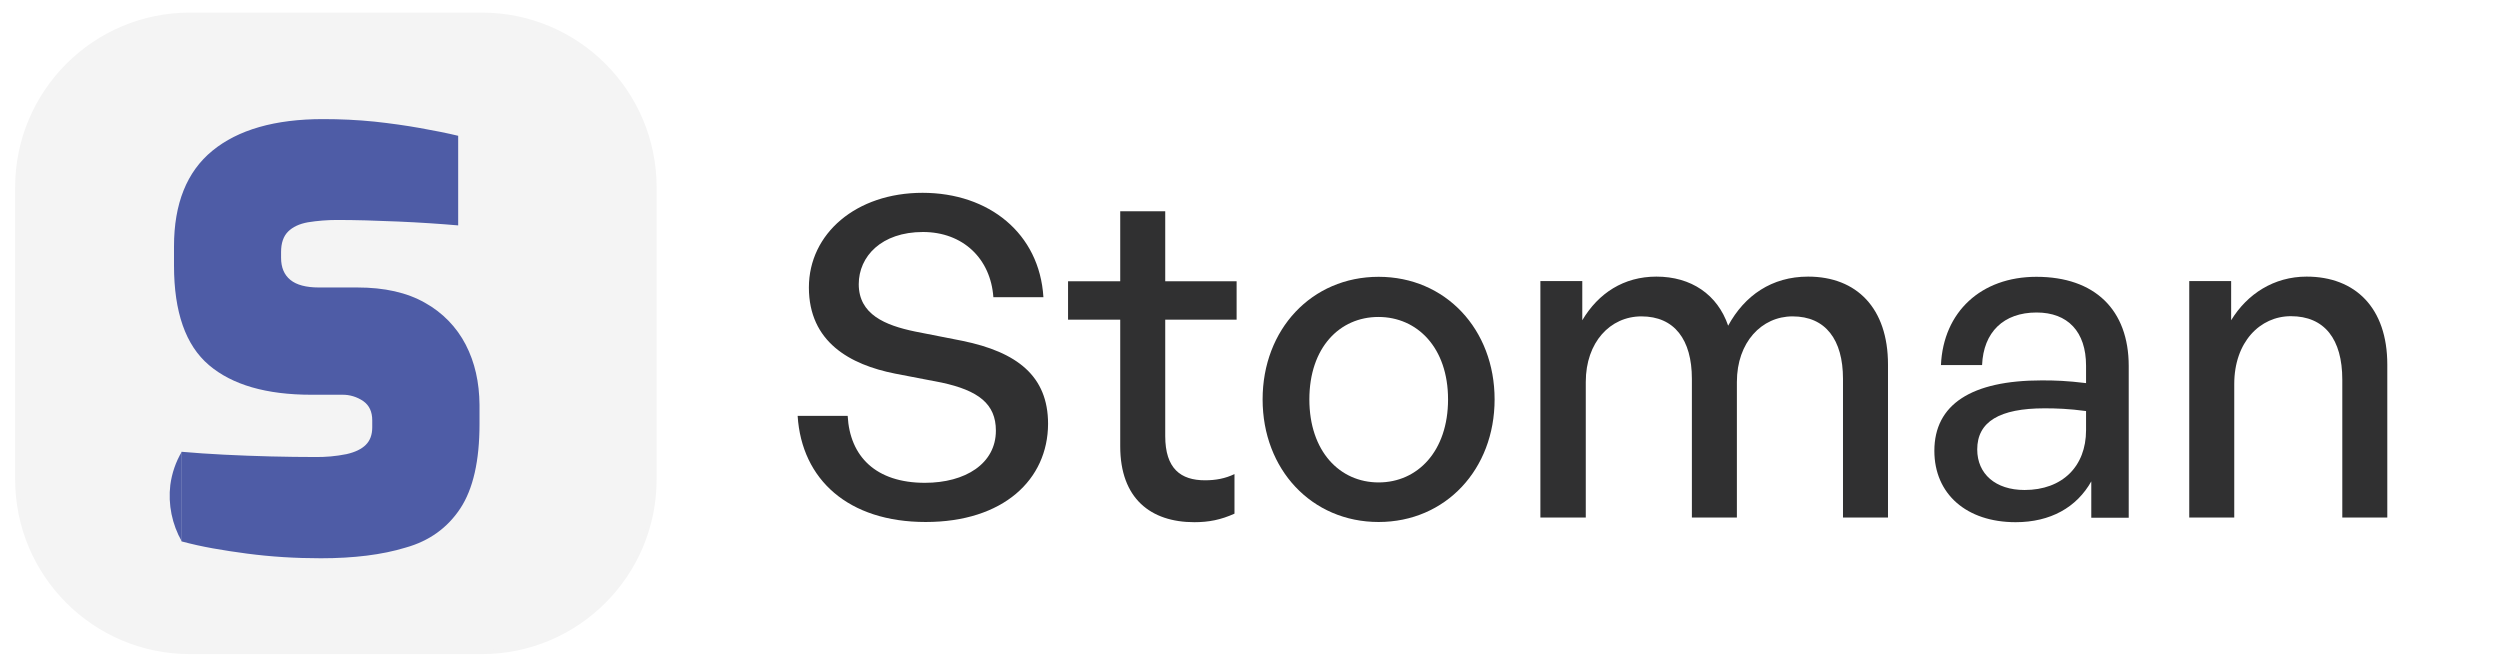
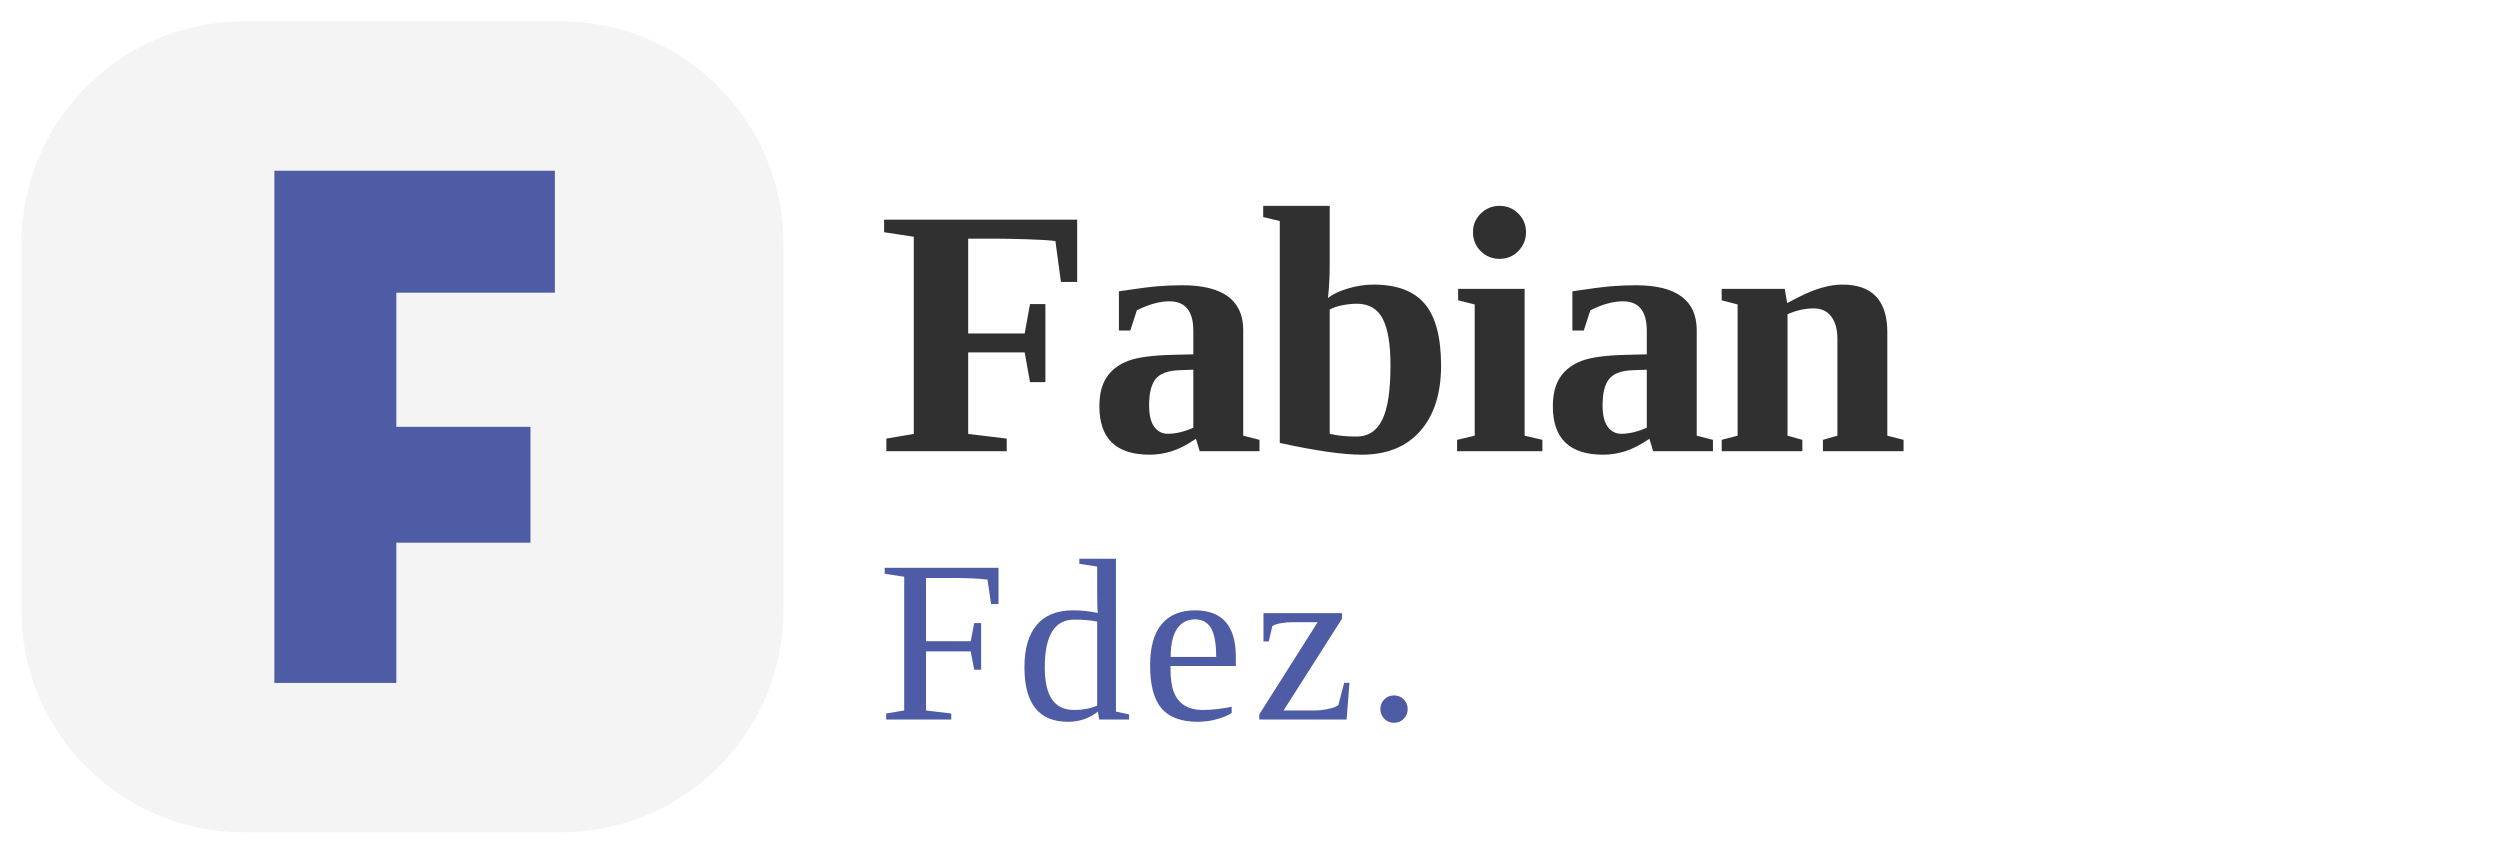
- <svg xmlns="http://www.w3.org/2000/svg" version="1.1" id="Layer_1" x="0px" y="0px" viewBox="0 0 1288.8 344.1" style="enable-background:new 0 0 1288.8 344.1;" xml:space="preserve">
-   <style type="text/css">
- 	.st0{fill:#F4F4F4;stroke:#F4F4F4;stroke-width:2;stroke-miterlimit:10;}
- 	.st1{fill:#4E5CA6;}
- 	.st2{enable-background:new    ;}
- 	.st3{fill:#303031;}
- </style>
-   <path class="st0" d="M97.9,7.5h150.5c49.2,0,89.1,39.9,89.1,89.1v150.5c0,49.2-39.9,89.1-89.1,89.1H97.9  c-49.2,0-89.1-39.9-89.1-89.1V96.6C8.8,47.4,48.7,7.5,97.9,7.5z" />
-   <path class="st1" d="M165.4,287.8c-6.6,0-13.1-0.2-19.4-0.6s-12.5-1-18.6-1.8c-6.1-0.8-12-1.7-17.6-2.7s-11-2.2-16.2-3.6v-46.2  c6.8,0.6,14.1,1.1,22,1.5c7.9,0.4,15.9,0.7,24,0.9c8.1,0.2,15.6,0.3,22.6,0.3c5.5,0.1,11.1-0.4,16.5-1.5c4.4-1,7.7-2.6,9.9-4.8  c2.2-2.2,3.3-5.2,3.3-9v-3.6c0-4.4-1.5-7.7-4.6-9.9c-3.2-2.2-7.1-3.4-11-3.3h-15.8c-23.2,0-40.8-5.1-52.8-15.3  c-12-10.2-18-27.3-18-51.3V127c0-22,6.6-38.5,19.8-49.3s32.2-16.3,57-16.3c8.9,0,17.7,0.4,26.6,1.3c8.3,0.9,16.1,2,23.4,3.3  c7.3,1.3,13.9,2.6,19.7,4v46.2c-9.2-0.8-19.6-1.5-31.1-2c-11.5-0.5-21.9-0.8-31.4-0.8c-5,0-10,0.4-15,1.2c-4.4,0.8-7.8,2.4-10.2,4.8  c-2.4,2.4-3.6,5.9-3.6,10.5v3c0,5,1.6,8.8,4.8,11.4c3.2,2.6,8.1,3.9,14.7,3.9h19.8c14,0,25.6,2.6,34.9,7.9c9,5,16.3,12.5,21,21.6  c4.7,9.1,7,19.4,7.1,31v9.9c0,19-3.3,33.5-9.9,43.5c-6.6,10-16,16.8-28.2,20.2C197,286,182.4,287.8,165.4,287.8z" />
-   <path class="st1" d="M93.7,232.9c-3.1,5.2-5.1,11.1-5.9,17.1c-1.2,10.1,0.9,20.3,5.9,29.1V232.9z" />
-   <g class="st2">
-     <path class="st3" d="M477.2,269.1c-39.8,0-63.9-21.8-66-54.7H437c1.1,20.9,14.5,34.5,39.8,34.5c20.9,0,36.6-9.9,36.6-26.9   c0-13.8-9-20.7-28.1-24.8l-23.9-4.6c-23.2-4.6-44.4-16.3-44.4-44.4c0-27.8,24.4-48.8,58.6-48.8s60.3,20.9,62.3,53.8h-25.8   c-1.4-19.8-15.6-33.6-36.3-33.6c-21.4,0-33.1,12.6-33.1,26.9c0,15.6,13.6,21.2,29,24.4l24.4,4.8c28.3,5.8,44.2,18.2,44.2,42.8   C540.2,247.3,517.2,269.1,477.2,269.1z" />
-     <path class="st3" d="M636.4,264.8c-7.1,3.2-13.3,4.4-20.7,4.4c-22.5,0-38.2-12.2-38.2-39.1v-65.3h-26.9v-19.8h26.9v-36.1h23.2v36.1   h36.8v19.8h-36.8v60c0,16.8,8,22.8,20.5,22.8c5.5,0,10.4-0.9,15.2-3.2V264.8z" />
-     <path class="st3" d="M650.9,205.9c0-36.1,25.3-63.2,59.8-63.2c34.5,0,59.8,27.1,59.8,63.2c0,36.1-25.3,63.2-59.8,63.2   C676.2,269.1,650.9,242,650.9,205.9z M746.5,205.9c0-26.7-15.9-42.5-35.9-42.5S675,179.2,675,205.9c0,26.7,15.6,42.8,35.7,42.8   S746.5,232.6,746.5,205.9z" />
-     <path class="st3" d="M794.1,266.8V144.9h21.6v20.2c8.3-14,21.4-22.5,38.2-22.5c17.9,0,31.5,9.2,37,25.3   c8.5-15.6,22.5-25.3,41.2-25.3c25.1,0,41.2,16.3,41.2,45.3v78.9h-23.2v-71.5c0-20.2-9-32.2-26-32.2c-15.9,0-28.7,13.3-28.7,33.8   v69.9h-23.2v-71.5c0-20.2-9-32.2-26-32.2c-16.1,0-28.7,13.3-28.7,33.8v69.9H794.1z" />
-     <path class="st3" d="M1078.2,248c-7.6,13.6-21.2,21.2-39.1,21.2c-25.3,0-41.9-14.5-41.9-36.8c0-23.9,19.1-36.3,55.4-36.3   c7.1,0,12.9,0.2,22.8,1.4v-9c0-17.5-9.4-27.4-25.5-27.4c-17,0-27.4,10.1-28.1,27.1h-21.2c1.2-27.4,20.7-45.5,49.2-45.5   c30.1,0,47.6,17,47.6,46v78.2h-19.3V248z M1043.7,252.6c19.5,0,31.7-12.2,31.7-30.8v-9.9c-9-1.2-15.4-1.4-21.4-1.4   c-23.2,0-34.7,6.9-34.7,21.2C1019.3,244.3,1028.7,252.6,1043.7,252.6z" />
-     <path class="st3" d="M1151.8,266.8h-23.2V144.9h21.6v20.2c8.3-13.6,22.1-22.5,38.9-22.5c25.1,0,41.6,16.1,41.6,45.3v78.9h-23.2   v-71.1c0-20.9-9.2-32.7-26.5-32.7c-15.9,0-29.2,13.3-29.2,35V266.8z" />
-   </g>
+ <svg xmlns="http://www.w3.org/2000/svg" viewBox="0 0 820 280" xml:space="preserve">
+   <rect x="8" y="8" width="248" height="264" rx="72" ry="72" fill="#F4F4F4" stroke="#F4F4F4" stroke-width="2" />
+   <path fill="#4E5CA6" d="M90,56 H182 V96 H130 V140 H174 V178 H130 V224 H90 Z" />
+   <text x="288" y="148" font-family="Georgia, 'Times New Roman', serif" font-size="116" font-weight="700" fill="#303031" letter-spacing="-2">Fabian</text>
+   <text x="288" y="236" font-family="Georgia, 'Times New Roman', serif" font-size="76" font-weight="400" fill="#4E5CA6" letter-spacing="3">Fdez.</text>
</svg>
